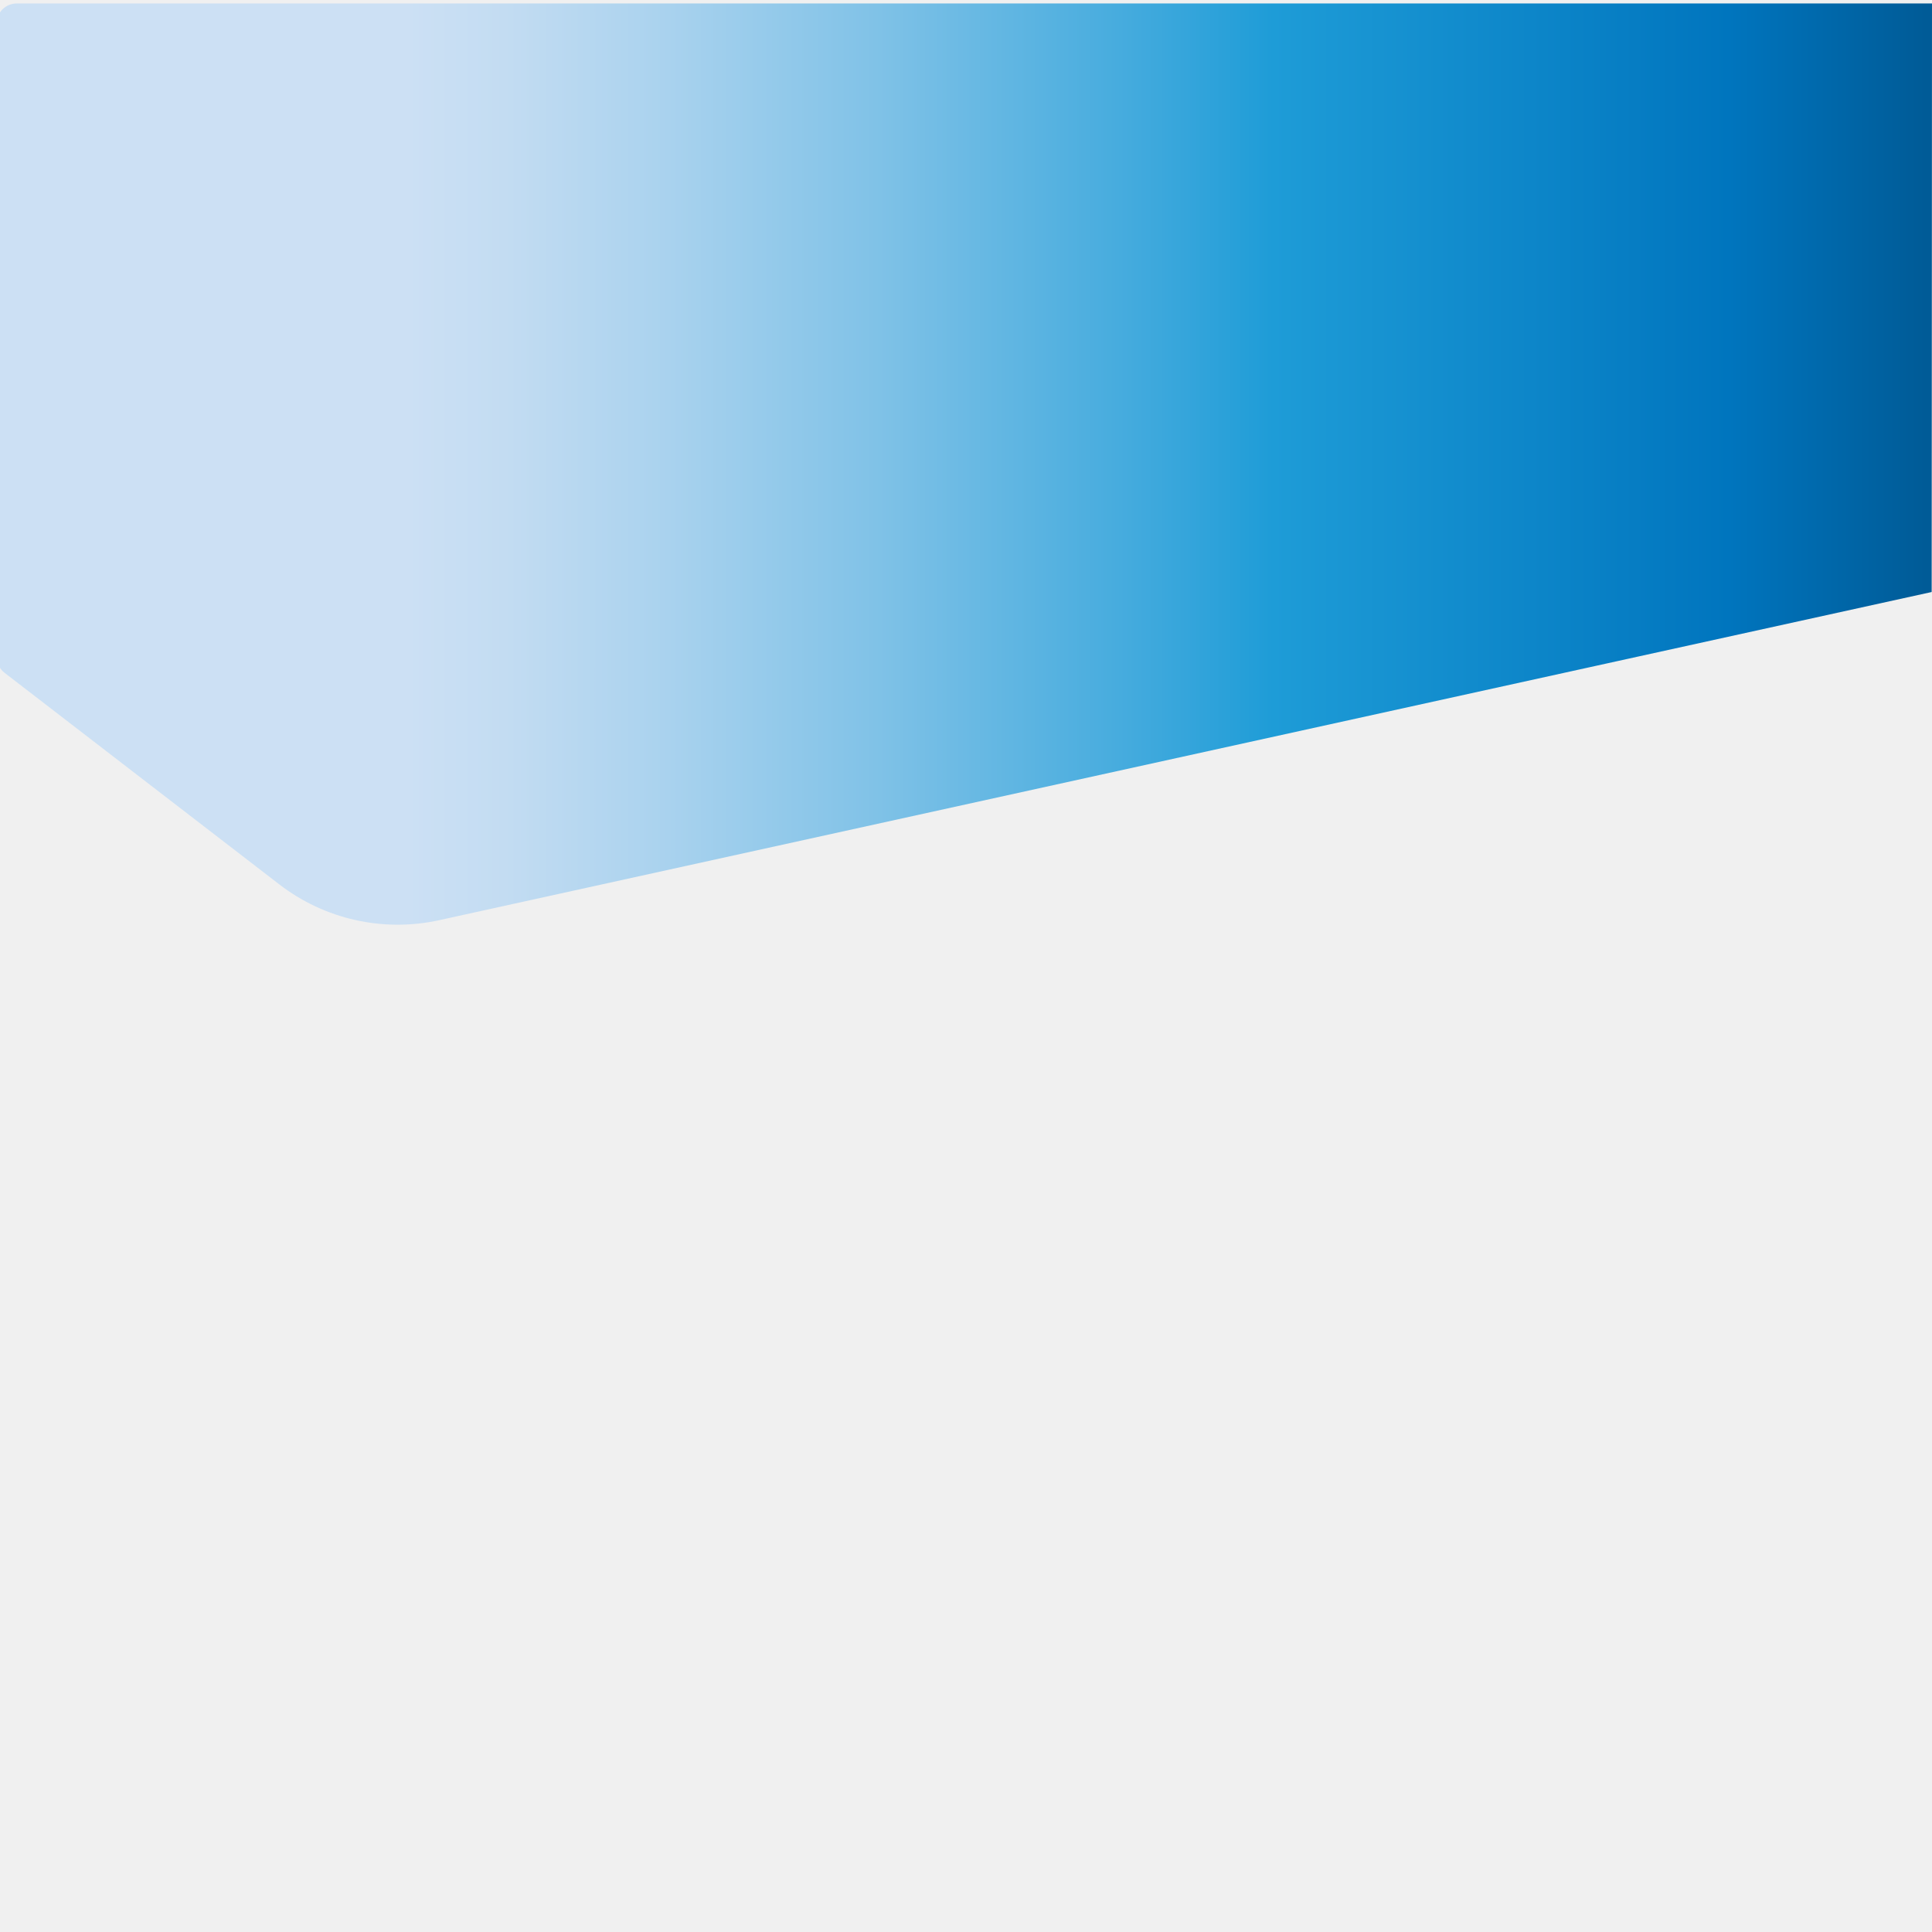
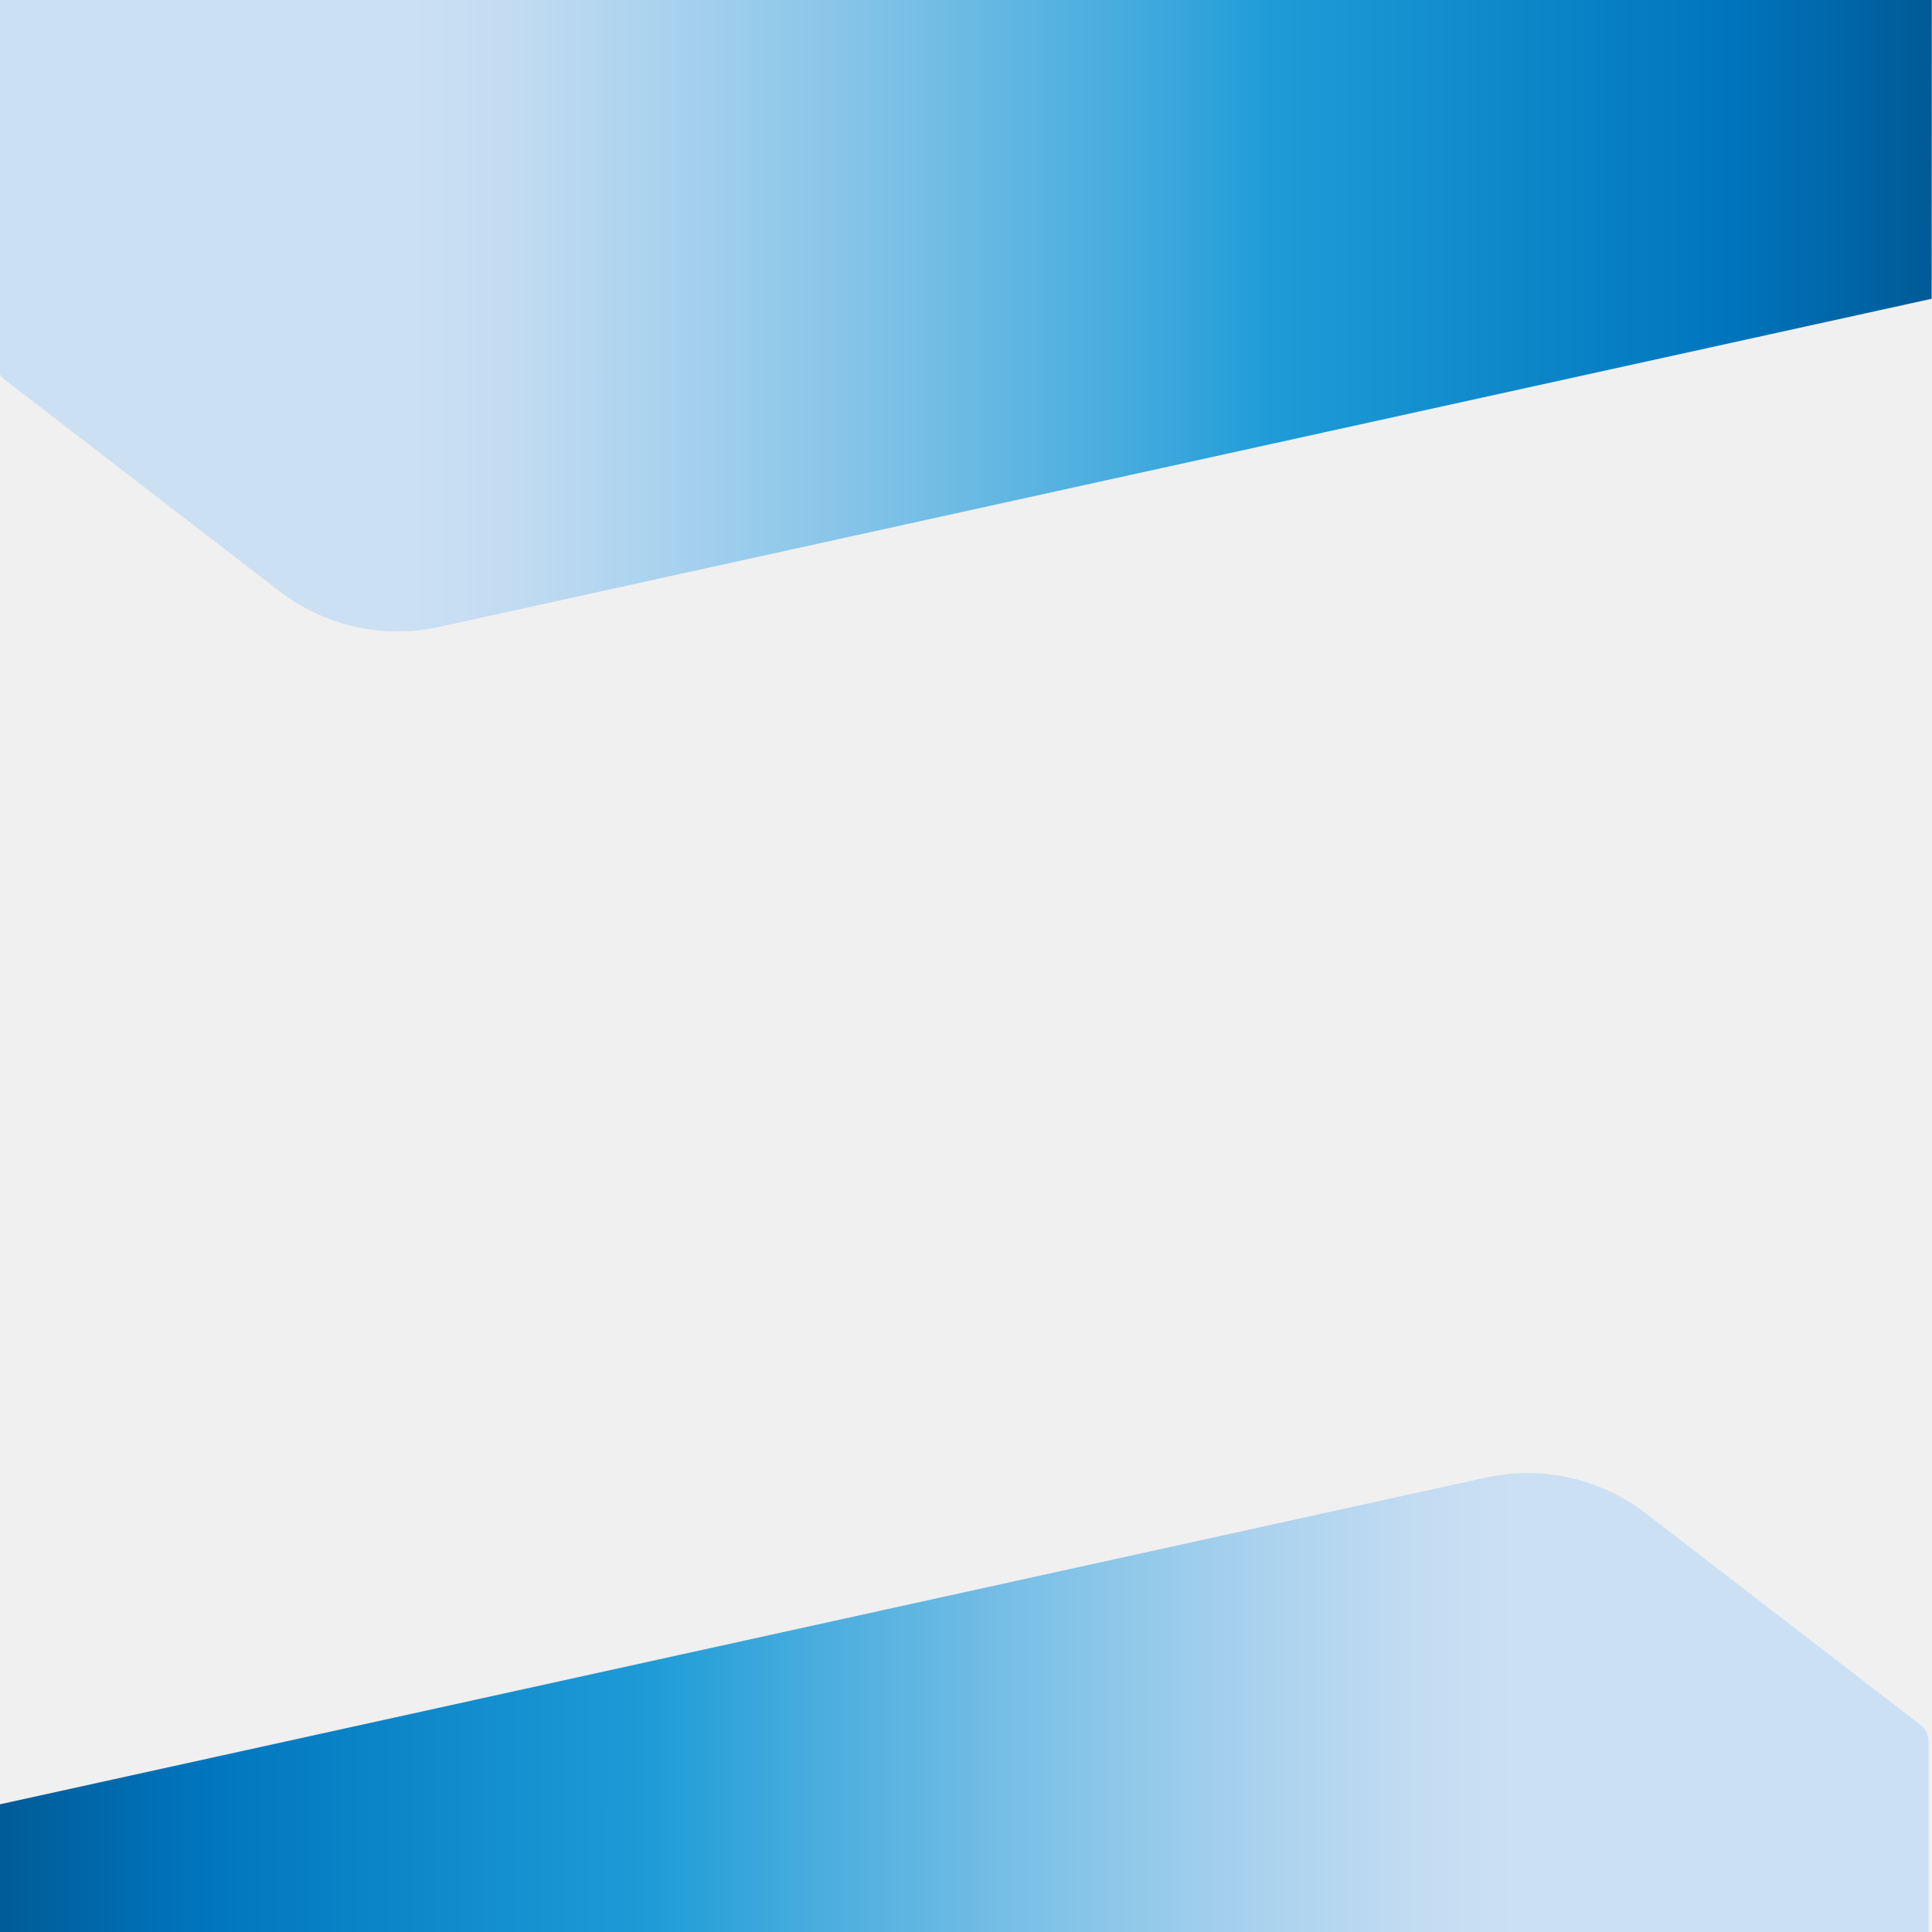
<svg xmlns="http://www.w3.org/2000/svg" version="1.1" id="Layer_1" x="0px" y="0px" viewBox="0 0 560 560" style="enable-background:new 0 0 560 560;" xml:space="preserve">
  <style type="text/css">
- 	.st0{fill:url(#XMLID_4_);}
+ 	.st0{fill:url(#XMLID_5_);}
	.st1{fill:#FFFFFF;stroke:#000000;stroke-miterlimit:10;}
+ 	.st2{fill:url(#XMLID_6_);}
</style>
-   <linearGradient id="XMLID_4_" gradientUnits="userSpaceOnUse" x1="117.947" y1="134.535" x2="560.843" y2="134.535">
+   <linearGradient id="XMLID_5_" gradientUnits="userSpaceOnUse" x1="117.947" y1="510.486" x2="560.843" y2="510.486" gradientTransform="matrix(1 0 0 -1 0 560)">
    <stop offset="0" style="stop-color:#CCE0F4" />
    <stop offset="6.405089e-002" style="stop-color:#C3DCF2" />
    <stop offset="0.171" style="stop-color:#A9D2EE" />
    <stop offset="0.307" style="stop-color:#80C2E7" />
    <stop offset="0.465" style="stop-color:#47ACDE" />
    <stop offset="0.567" style="stop-color:#1E9CD7" />
    <stop offset="0.865" style="stop-color:#0075BE" />
    <stop offset="0.994" style="stop-color:#005B97" />
  </linearGradient>
-   <path id="XMLID_1_" class="st0" d="M559.9,171.6l-432.5,95.1c-16.3,3.6-33.3-0.2-46.5-10.4L1.3,195c-1.4-1.1-2.3-2.8-2.3-4.7V6.9  C-1,3.6,1.6,1,4.9,1H560" />
+   <path id="XMLID_1_" class="st0" d="M559.9,86.6l-432.5,95.1c-16.3,3.6-33.3-0.2-46.5-10.4L1.3,110c-1.4-1.1-2.3-2.8-2.3-4.7V-78.1  c0-3.3,2.6-5.9,5.9-5.9H560" />
  <path id="XMLID_2_" class="st1" d="M95.6,385.8" />
+   <linearGradient id="XMLID_6_" gradientUnits="userSpaceOnUse" x1="116.947" y1="325.458" x2="559.843" y2="325.458" gradientTransform="matrix(-1 0 0 1 557 235.0283)">
+     <stop offset="0" style="stop-color:#CCE0F4" />
+     <stop offset="6.405089e-002" style="stop-color:#C3DCF2" />
+     <stop offset="0.171" style="stop-color:#A9D2EE" />
+     <stop offset="0.307" style="stop-color:#80C2E7" />
+     <stop offset="0.465" style="stop-color:#47ACDE" />
+     <stop offset="0.567" style="stop-color:#1E9CD7" />
+     <stop offset="0.865" style="stop-color:#0075BE" />
+     <stop offset="0.994" style="stop-color:#005B97" />
+   </linearGradient>
+   <path id="XMLID_3_" class="st2" d="M-1.9,523.4l432.5-95.1c16.3-3.6,33.3,0.2,46.5,10.4l79.6,61.3c1.4,1.1,2.3,2.8,2.3,4.7v183.4  c0,3.3-2.6,5.9-5.9,5.9H-2" />
</svg>
